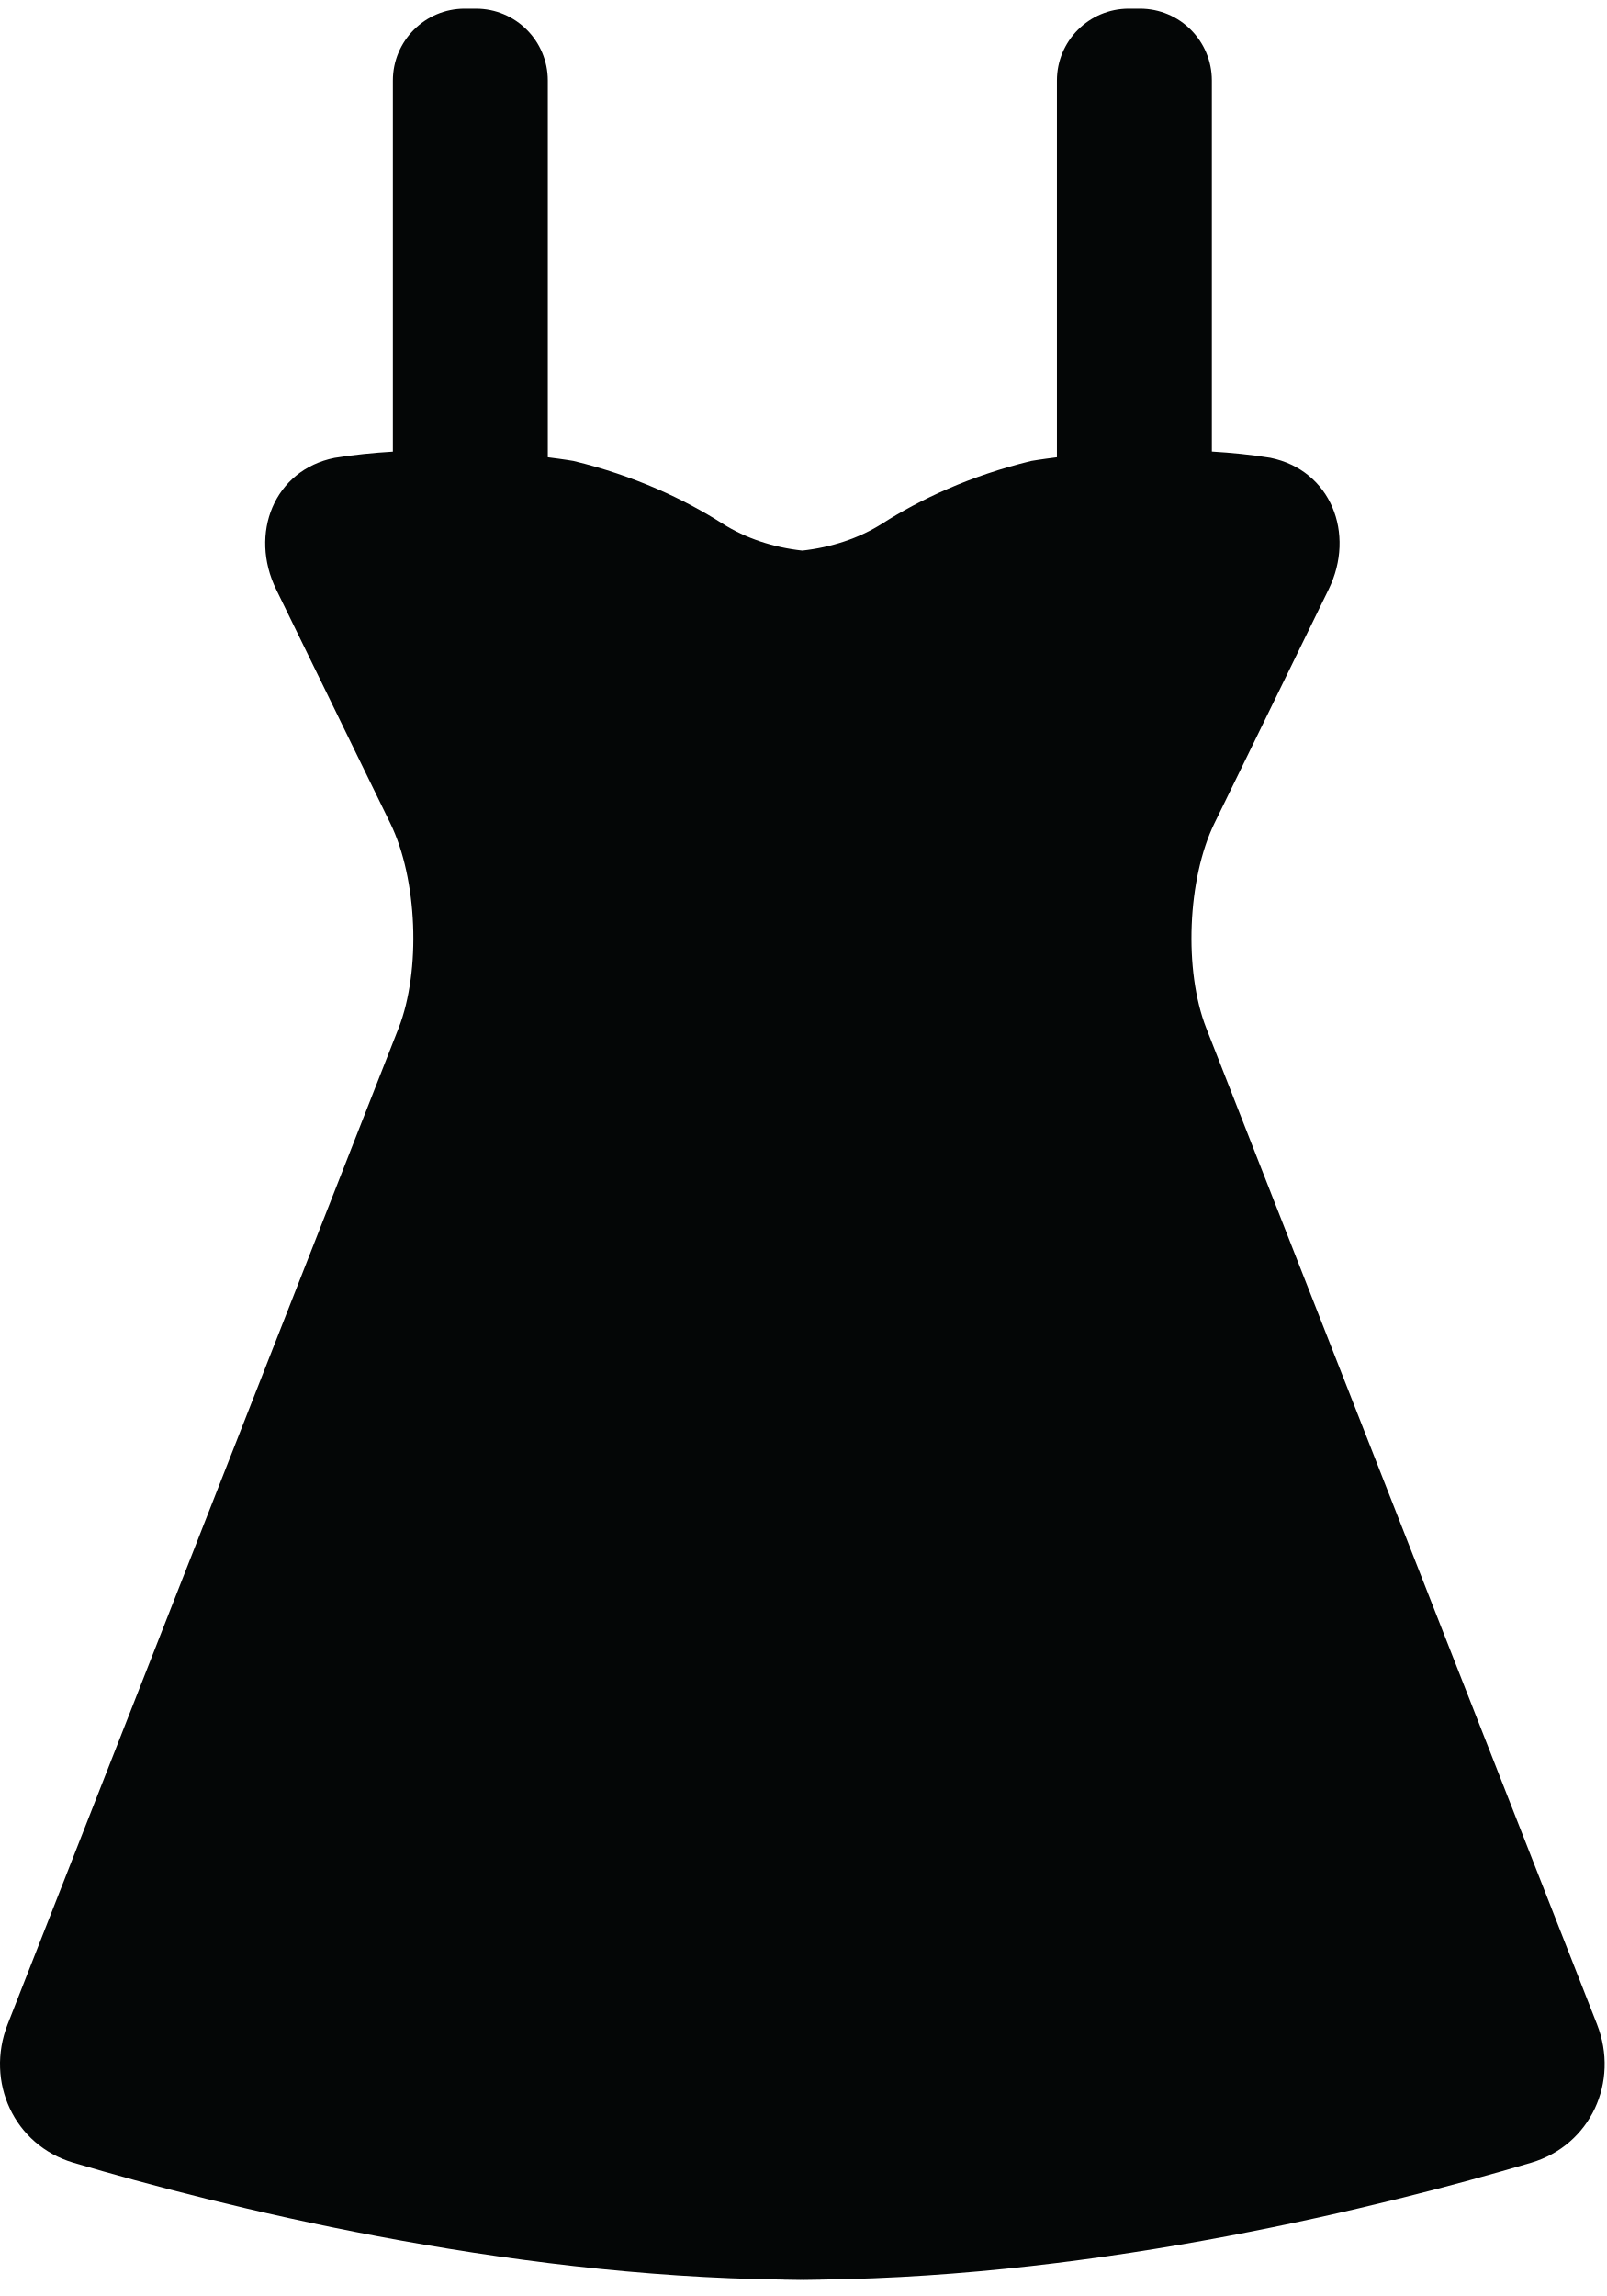
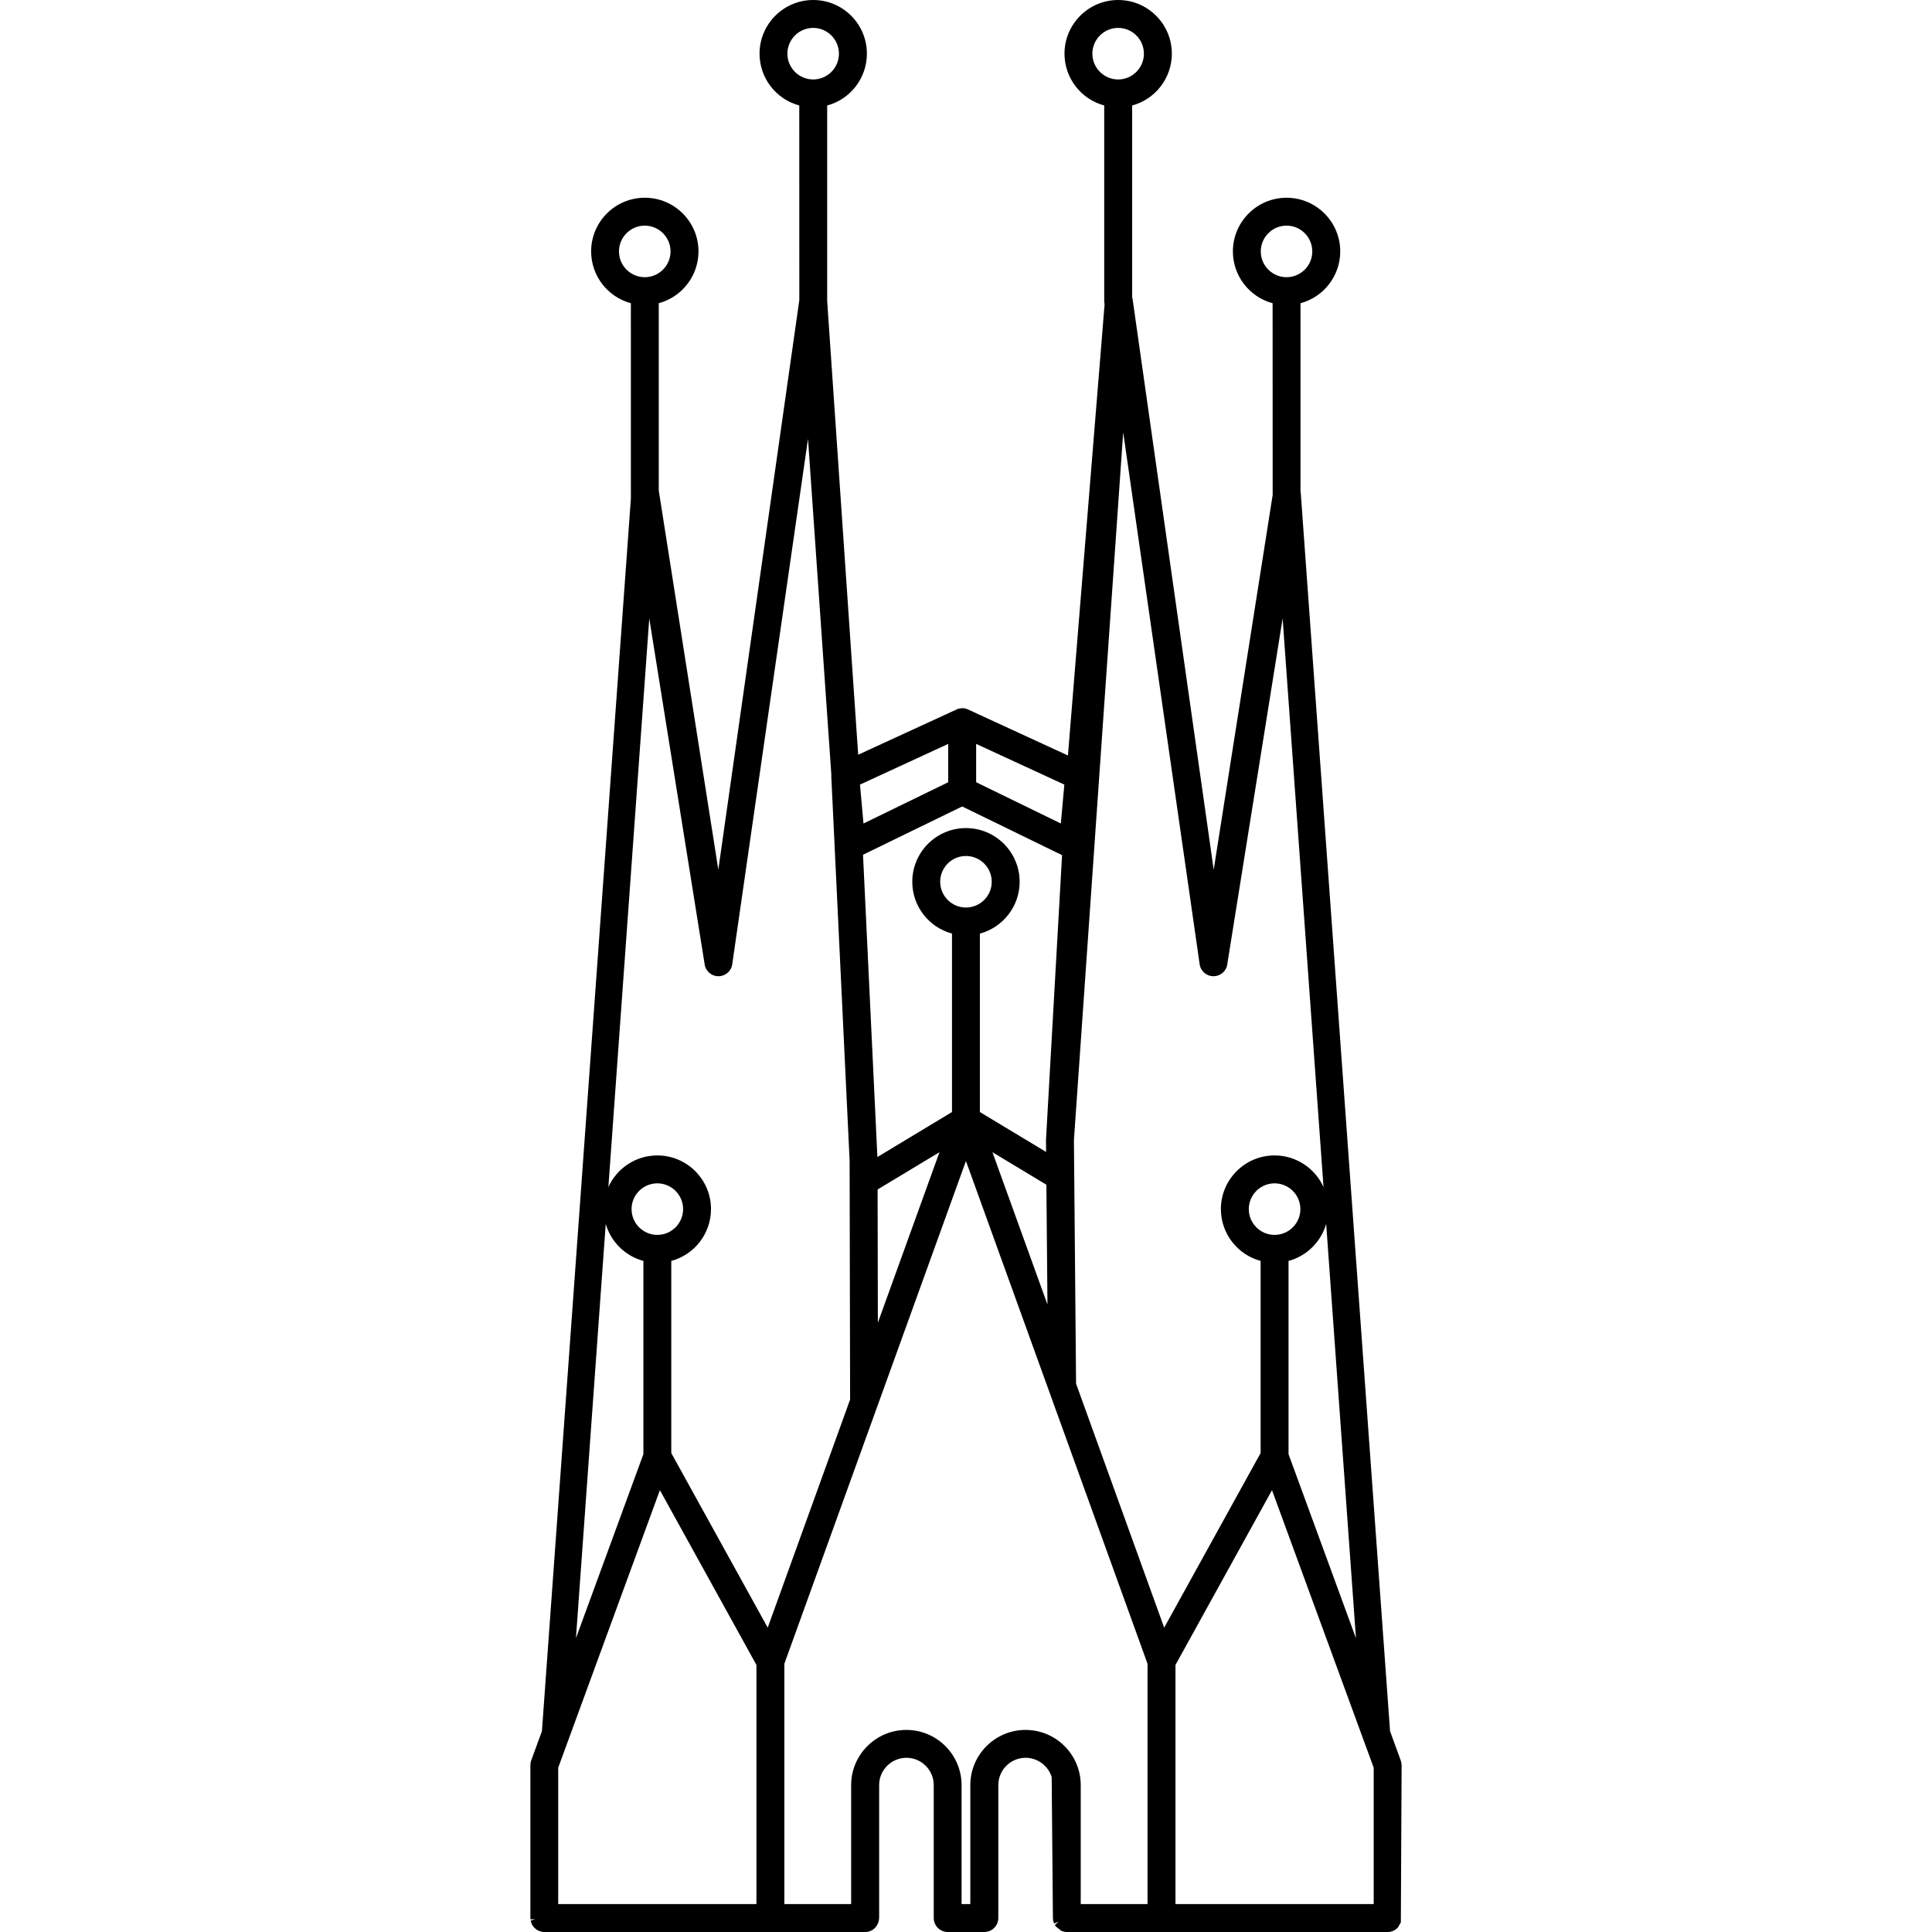
- <svg xmlns="http://www.w3.org/2000/svg" version="1.1" id="Capa_1" x="0px" y="0px" width="35.618px" height="50.885px" viewBox="0 0 35.618 50.885" enable-background="new 0 0 35.618 50.885" preserveAspectRatio="fit">
-   <path fill="#040606" d="M35.398,44.863l-8.661-22.077c-0.501-1.275-0.419-3.311,0.182-4.542l2.531-5.183  c0.602-1.233,0.049-2.644-1.295-2.916c-0.43-0.07-0.865-0.112-1.294-0.138V1.785c0-0.88-0.713-1.593-1.593-1.593H25.02  c-0.88,0-1.593,0.713-1.593,1.593v8.349c-0.354,0.044-0.567,0.081-0.567,0.081c-1.357,0.328-2.471,0.856-3.301,1.386  c-0.521,0.333-1.143,0.531-1.775,0.601c-0.633-0.069-1.253-0.268-1.775-0.601c-0.83-0.53-1.943-1.059-3.3-1.386  c0,0-0.213-0.037-0.567-0.081V1.785c0-0.88-0.713-1.593-1.593-1.593h-0.248c-0.88,0-1.593,0.713-1.593,1.593v8.224  c-0.428,0.026-0.863,0.068-1.293,0.138c-1.344,0.271-1.896,1.683-1.294,2.916l2.53,5.183c0.602,1.231,0.683,3.266,0.183,4.542  L0.169,44.863c-0.5,1.277,0.145,2.679,1.458,3.068c3.269,0.966,9.479,2.518,15.737,2.591v0.001c0.128,0.001,0.256,0.006,0.384,0.006  c0.011,0,0.023-0.001,0.035-0.001s0.024,0.001,0.035,0.001c0.128,0,0.256-0.005,0.384-0.006v-0.001  c6.258-0.073,12.468-1.625,15.737-2.591C35.253,47.542,35.899,46.141,35.398,44.863z" />
+ <svg xmlns="http://www.w3.org/2000/svg" version="1.1" id="Capa_1" x="0px" y="0px" width="540.084px" height="540.085px" viewBox="0 0 540.084 540.085" style="enable-background:new 0 0 540.084 540.085;" xml:space="preserve">
+   <g>
+     <path d="M391.575,492.137l-2.988-8.18L363.62,137.759c-0.01-0.156-0.035-0.325-0.068-0.486V84.766   c6.498-1.745,11.109-7.662,11.109-14.479c0-8.275-6.734-15.008-15.008-15.008s-15.002,6.733-15.002,15.008   c0,6.817,4.604,12.732,11.102,14.479l0.016,53.604l-16.484,104.756L316.631,83.725c-0.031-0.214-0.086-0.418-0.143-0.618v-53.62   c6.49-1.742,11.098-7.663,11.098-14.485c0-8.273-6.729-15.001-15.002-15.001c-8.275,0-15.008,6.728-15.008,15.001   c0,6.821,4.609,12.743,11.105,14.485V84.2c0,0.282,0.037,0.568,0.105,0.867l-10.246,126.129l-28.121-12.953   c-0.146-0.057-0.287-0.103-0.637-0.194l-0.345-0.063c-0.146-0.015-0.305-0.021-0.444-0.021l-1.033,0.142   c-0.157,0.046-0.304,0.094-0.281,0.099l-27.774,12.775l-8.67-126.841V29.486c6.497-1.736,11.103-7.657,11.103-14.485   C242.339,6.728,235.612,0,227.337,0c-8.274,0-15.009,6.728-15.009,15.001c0,6.821,4.605,12.743,11.105,14.485l0.015,54.388   l-22.645,159.245l-16.574-105.526c-0.017-0.146-0.042-0.286-0.075-0.428V84.761c6.498-1.745,11.107-7.667,11.107-14.483   c0-8.275-6.732-15.002-15.006-15.002c-8.275,0-15.003,6.728-15.003,15.002c0,6.817,4.604,12.737,11.103,14.483l0.006,54.619   l-24.866,344.571l-3.005,8.189c-0.15,0.435-0.224,0.879-0.224,1.325v42.715l0.026,0.355l1.344-0.041l0,0l-1.297,0.412   c0.03,0.147,0.067,0.294,0.173,0.597c0.053,0.172,0.124,0.319,0.203,0.471l0.168,0.297c0.136,0.216,0.224,0.299,0.209,0.271   l0.256,0.335c0.109,0.113,0.224,0.208,0.575,0.491c0.178,0.136,0.344,0.229,0.344,0.193l0.378,0.22   c0.219,0.088,0.454,0.155,0.674,0.204c0.263,0.067,0.538,0.099,0.854,0.099h89.707c2.154,0,3.904-1.751,3.884-4.202v-36.862   c0-4.208,3.424-7.633,7.633-7.633c4.207,0,7.626,3.425,7.626,7.633v37.16c0,2.149,1.75,3.9,3.899,3.9h10.256   c2.146,0,3.898-1.751,3.898-3.9v-37.16c0-4.208,3.424-7.633,7.633-7.633c3.334,0,6.303,2.208,7.285,5.384l0.346,39.436l0.082,0.747   c0.033,0.167,0.086,0.329,0.129,0.435l0.107,0.325l1.229-0.528l-1.004,0.968l0.271,0.392l1.535,1.211   c0.127,0.059,0.262,0.105,0.402,0.139l0.355,0.109c0.262,0.053,0.521,0.079,0.789,0.079h89.697c0.277,0,0.543-0.026,0.82-0.085   c0.258-0.058,0.508-0.137,0.898-0.319c0.174-0.087,0.346-0.183,0.68-0.438c0.137-0.101,0.262-0.227,0.141-0.144l0.299-0.252   l0.832-1.441l0.215-43.94C391.817,493.003,391.731,492.549,391.575,492.137z M297.534,219.333l-0.979,10.873l-23.678-11.538   v-10.715L297.534,219.333z M312.577,7.802c3.969,0,7.199,3.229,7.199,7.202s-3.23,7.209-7.199,7.209   c-3.971,0-7.207-3.236-7.207-7.209S308.606,7.802,312.577,7.802z M359.653,63.078c3.967,0,7.195,3.236,7.195,7.209   c0,3.973-3.229,7.202-7.195,7.202c-3.975,0-7.209-3.229-7.209-7.202C352.444,66.314,355.68,63.078,359.653,63.078z M335.34,269.419   c0.209,1.985,1.875,3.479,3.879,3.479c2.006,0,3.674-1.494,3.873-3.412l15.461-96.602l11.432,158.956   c-2.354-5.211-7.602-8.843-13.682-8.843c-8.271,0-15.006,6.725-15.006,15.001c0,6.812,4.609,12.733,11.107,14.49v53.704   l-26.959,48.813l-24.633-68.201l-0.6-68.1l13.773-197.852L335.34,269.419z M356.301,330.801c3.98,0,7.215,3.229,7.215,7.203   c0,3.973-3.234,7.207-7.215,7.207c-3.973,0-7.203-3.234-7.203-7.207C349.098,334.029,352.329,330.801,356.301,330.801z    M360.206,406.505v-54.017c5.133-1.381,9.09-5.368,10.523-10.35l8.326,115.82L360.206,406.505z M328.602,465.431l26.982-48.861   l28.428,77.59v38.122h-55.41V465.431L328.602,465.431z M277.43,322.092l15.086,9.096l0.299,33.481L277.43,322.092z    M262.627,322.092l-17.223,47.673l-0.073-37.249L262.627,322.092z M270.027,239.29c3.976,0,7.21,3.23,7.21,7.204   c0,3.973-3.234,7.202-7.21,7.202c-3.972,0-7.2-3.229-7.2-7.202C262.826,242.52,266.055,239.29,270.027,239.29z M292.405,318.596   l0.031,3.43l-18.512-11.159v-49.888c6.502-1.745,11.115-7.667,11.115-14.484c0-8.275-6.732-15.008-15.009-15.008   c-8.273,0-15.006,6.733-15.006,15.008c0,6.817,4.604,12.738,11.103,14.484v49.888l-20.853,12.575l-4.021-84.501l27.722-13.496   l27.923,13.611L292.405,318.596z M286.686,483.595c-8.51,0-15.436,6.923-15.436,15.427v33.261h-2.445v-33.261   c0-8.504-6.921-15.427-15.426-15.427c-8.518,0-15.442,6.923-15.442,15.427v33.261H219.26v-67.17l50.765-140.558l50.767,140.563   v67.163h-18.676v-33.26C302.118,490.516,295.198,483.595,286.686,483.595z M240.408,219.333l24.666-11.378v10.715l-23.69,11.538   L240.408,219.333z M180.237,63.078c3.974,0,7.21,3.236,7.21,7.209c0,3.973-3.236,7.202-7.21,7.202   c-3.972,0-7.202-3.229-7.202-7.202C173.034,66.314,176.265,63.078,180.237,63.078z M183.755,330.801   c3.974,0,7.203,3.229,7.203,7.203c0,3.973-3.229,7.207-7.203,7.207s-7.202-3.234-7.202-7.207   C176.553,334.029,179.782,330.801,183.755,330.801z M179.857,352.488v54.017l-18.855,51.461l8.327-115.831   C170.759,347.107,174.716,351.098,179.857,352.488z M187.656,352.488c6.496-1.745,11.102-7.67,11.102-14.49   c0-8.275-6.728-15.001-15.002-15.001c-6.078,0-11.332,3.632-13.685,8.844l11.43-158.962l15.458,96.534   c0.205,1.985,1.871,3.485,3.878,3.485c1.997,0,3.665-1.494,3.872-3.429l21.166-146.799l6.526,93.911   c-0.024,0.231-0.029,0.488-0.004,0.69l5.11,107.132l0.138,66.832l-23.031,63.771l-26.961-48.813V352.49h0.003V352.488z    M227.318,7.802c3.973,0,7.202,3.229,7.202,7.202s-3.229,7.209-7.202,7.209c-3.974,0-7.204-3.236-7.204-7.209   S223.345,7.802,227.318,7.802z M211.459,465.431v66.851h-55.414v-38.122l28.427-77.59L211.459,465.431z M269.494,199.36   L269.494,199.36L269.494,199.36L269.494,199.36z" />
+   </g>
+   <g>
+ </g>
+   <g>
+ </g>
+   <g>
+ </g>
+   <g>
+ </g>
+   <g>
+ </g>
+   <g>
+ </g>
+   <g>
+ </g>
+   <g>
+ </g>
+   <g>
+ </g>
+   <g>
+ </g>
+   <g>
+ </g>
+   <g>
+ </g>
+   <g>
+ </g>
+   <g>
+ </g>
+   <g>
+ </g>
</svg>
